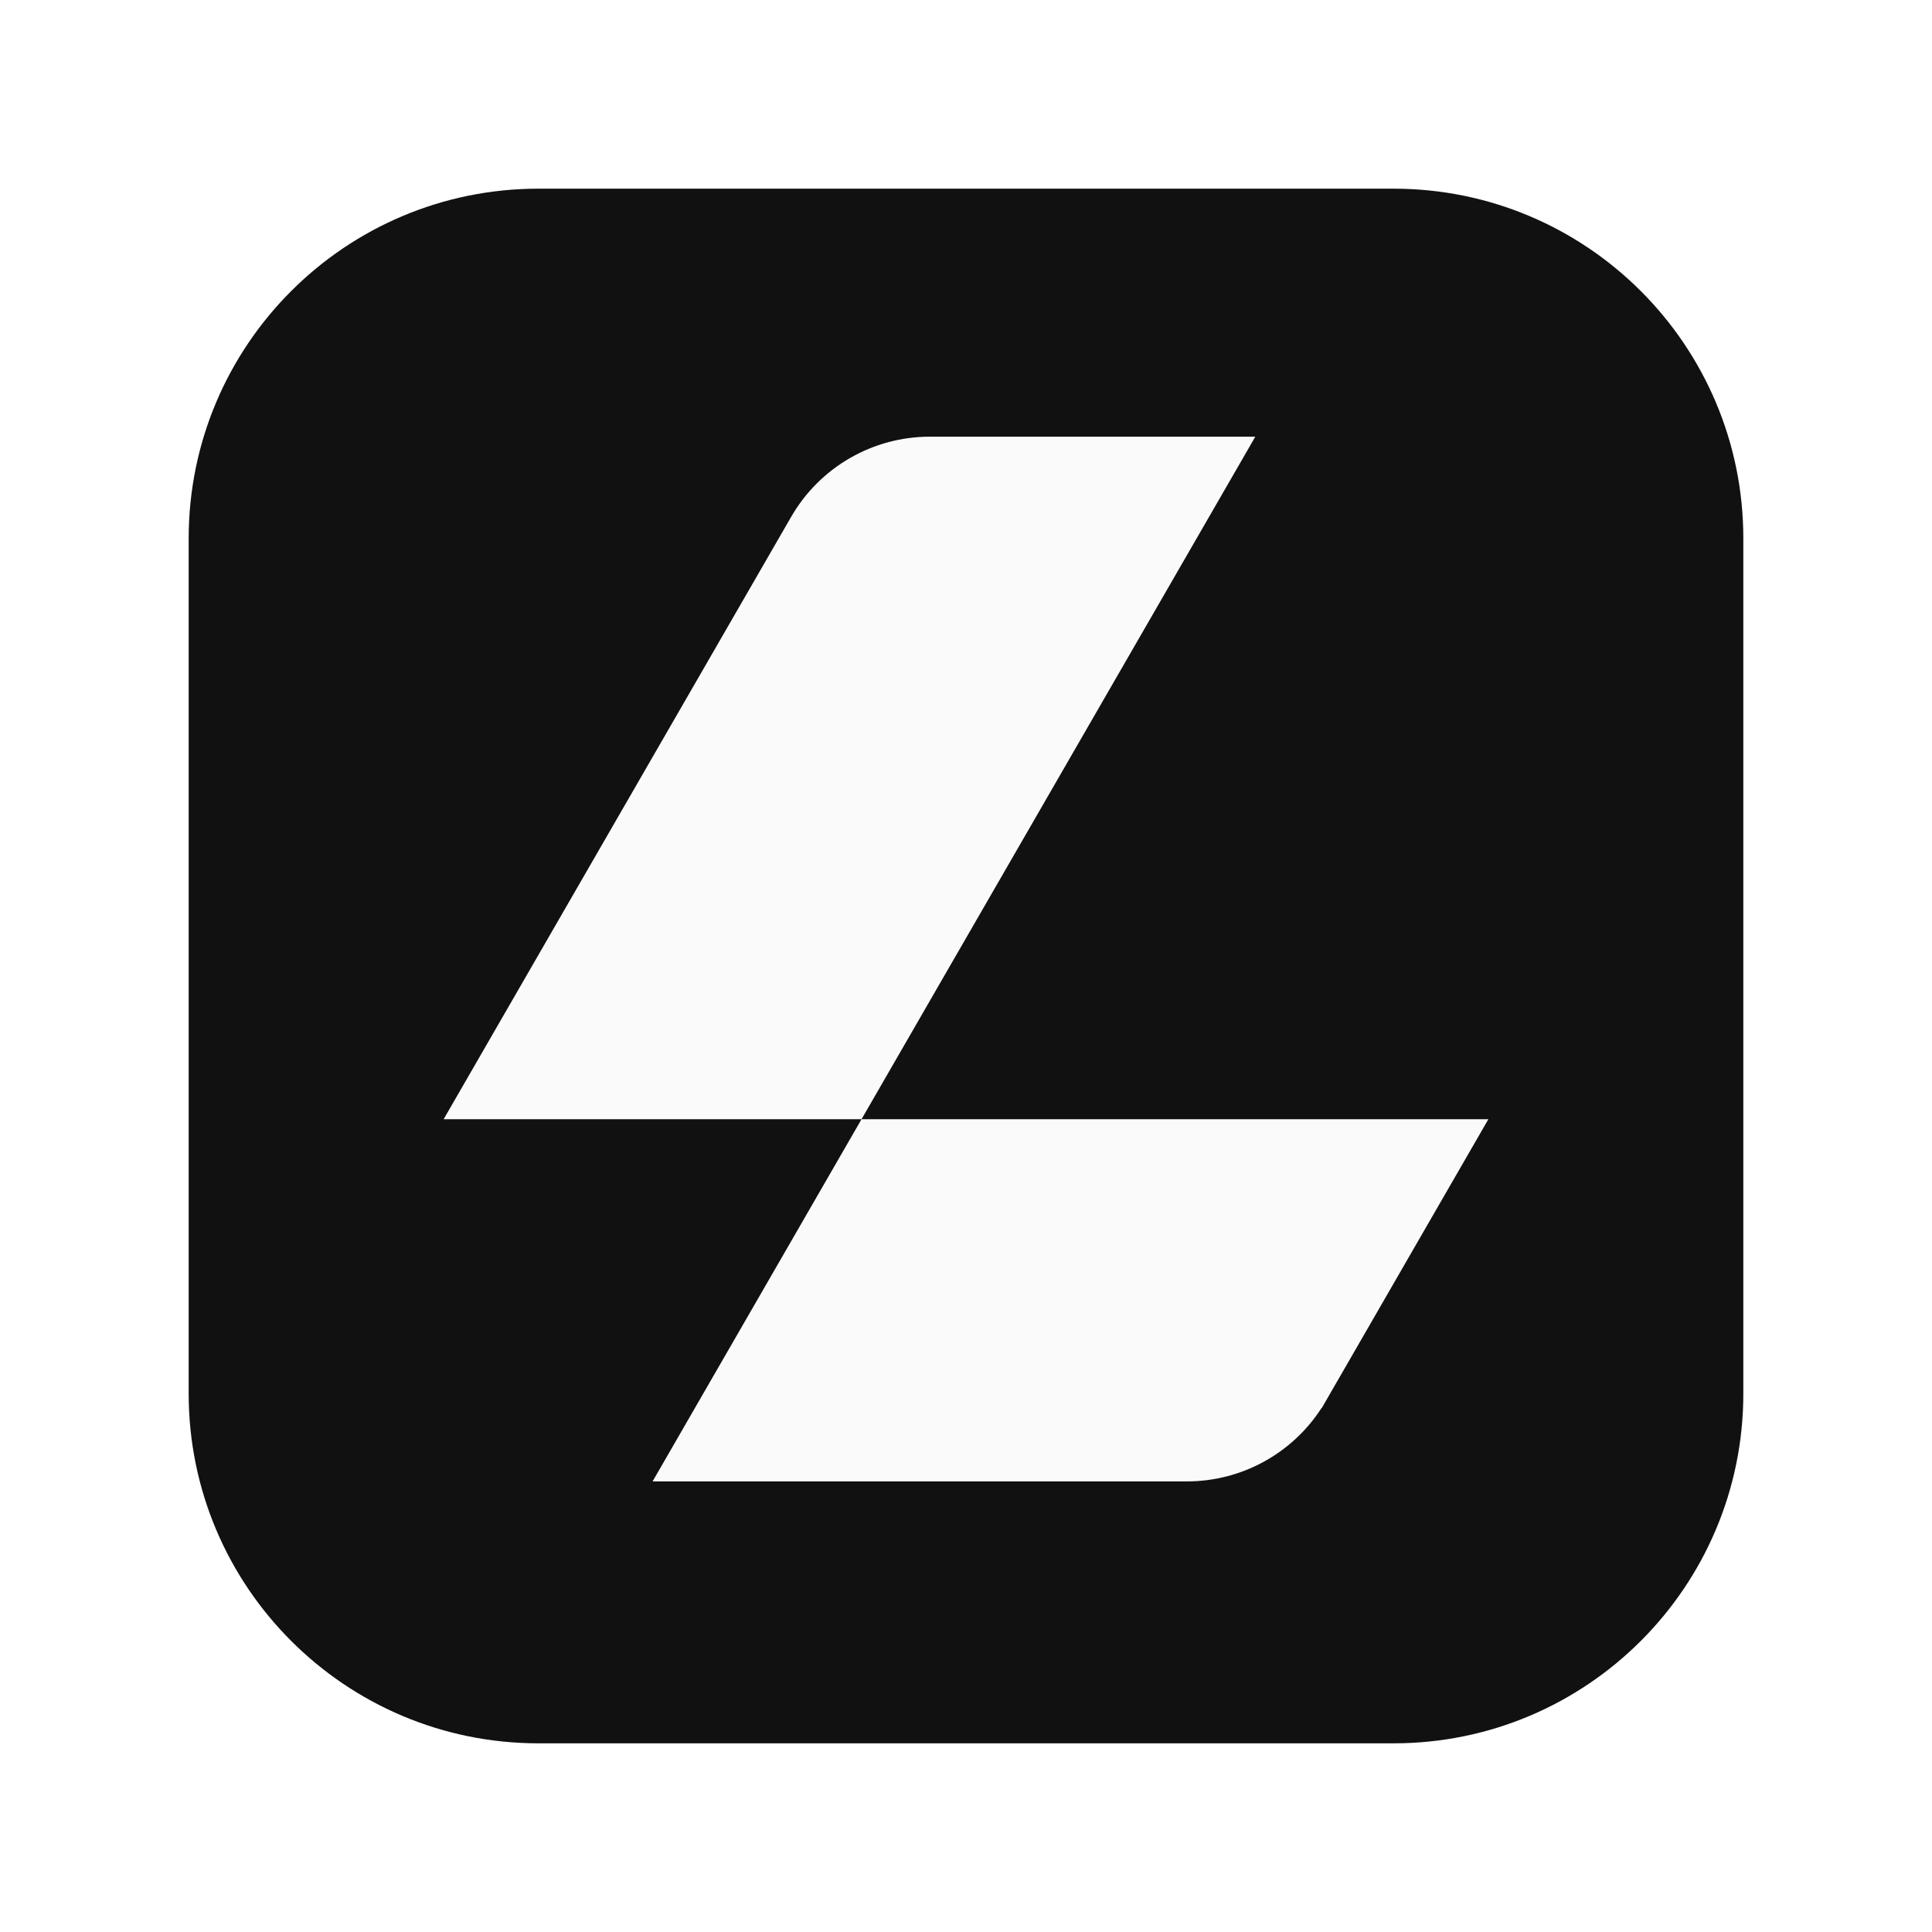
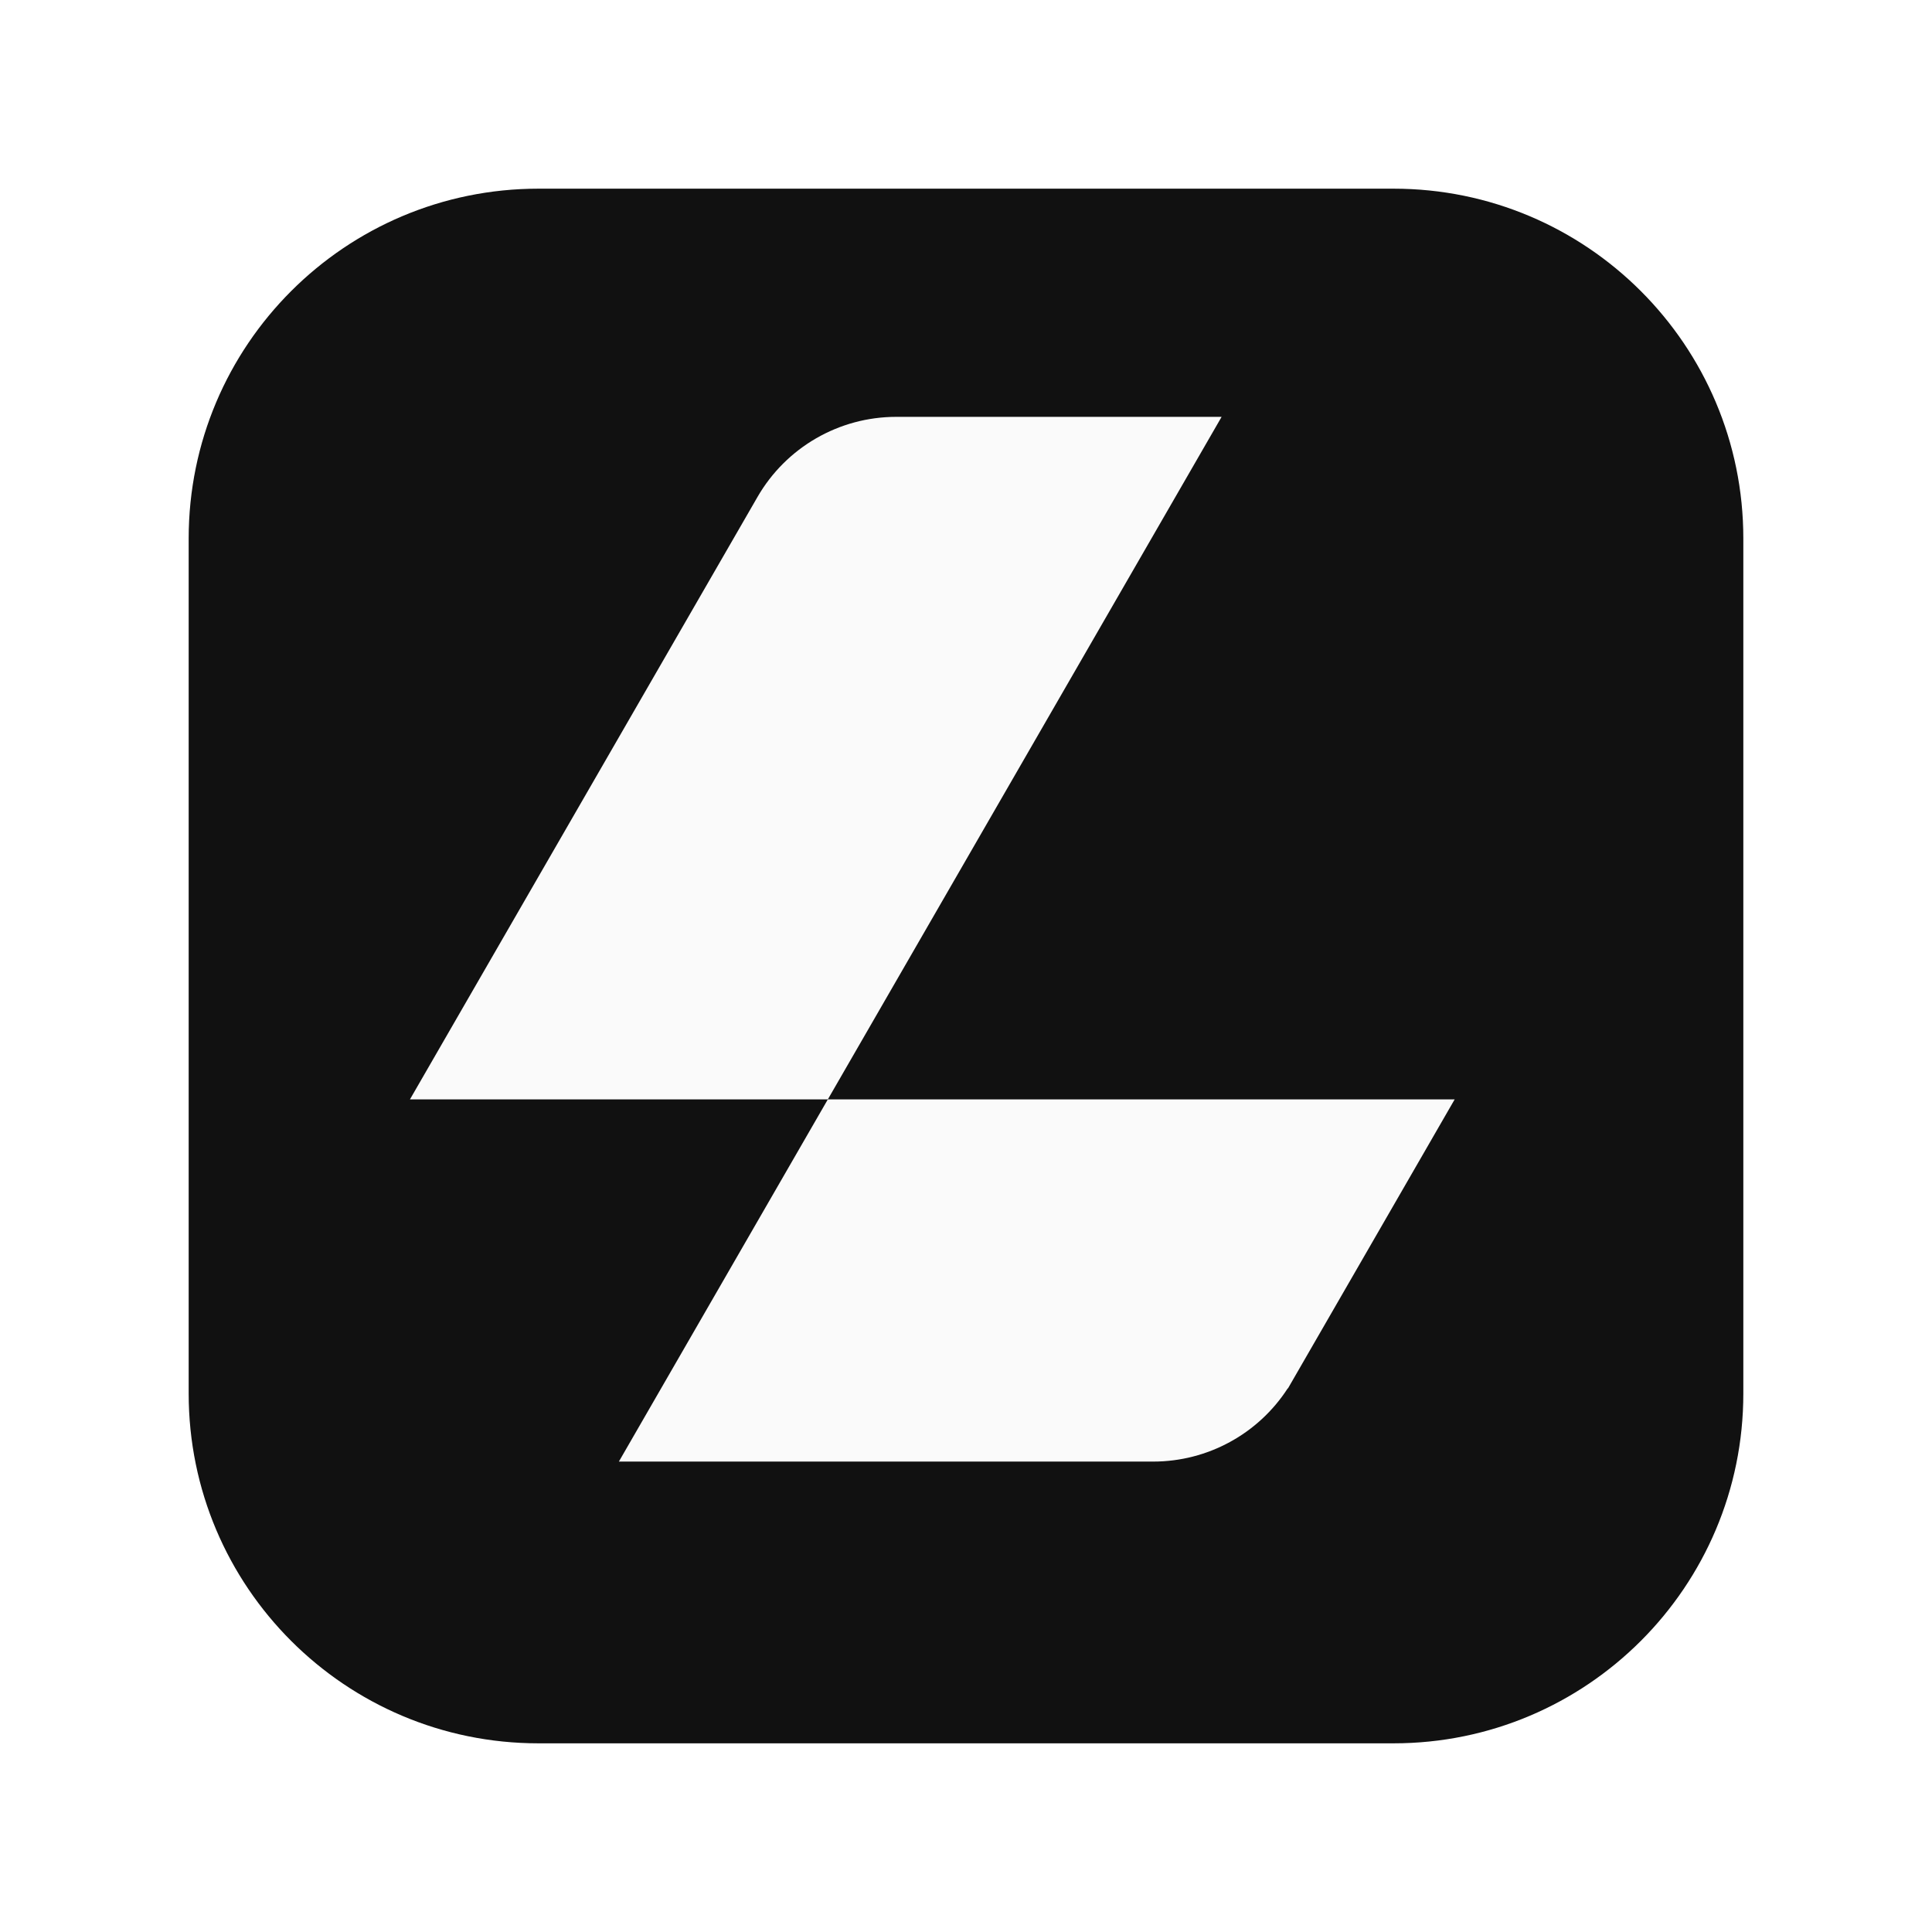
<svg xmlns="http://www.w3.org/2000/svg" width="1024" height="1024" viewBox="0 0 1024 1024" fill="none">
  <rect x="100.0" y="100.0" width="824" height="824" rx="185.4" fill="#111111" />
-   <g transform="translate(235.136 231.444) scale(0.92288)">
+   <g transform="translate(217.274 220.938) scale(0.92288)">
    <path d="M600 392L504.249 558L504.137 557.929C487.252 584.069 458.193 600 426.864 600H120L240 392H600Z" fill="#FAFAFA" />
    <path d="M240 392H0L199.602 46.025C216.032 17.546 246.411 3.25756e-05 279.29 0H466.154L240 392Z" fill="#FAFAFA" />
  </g>
</svg>
